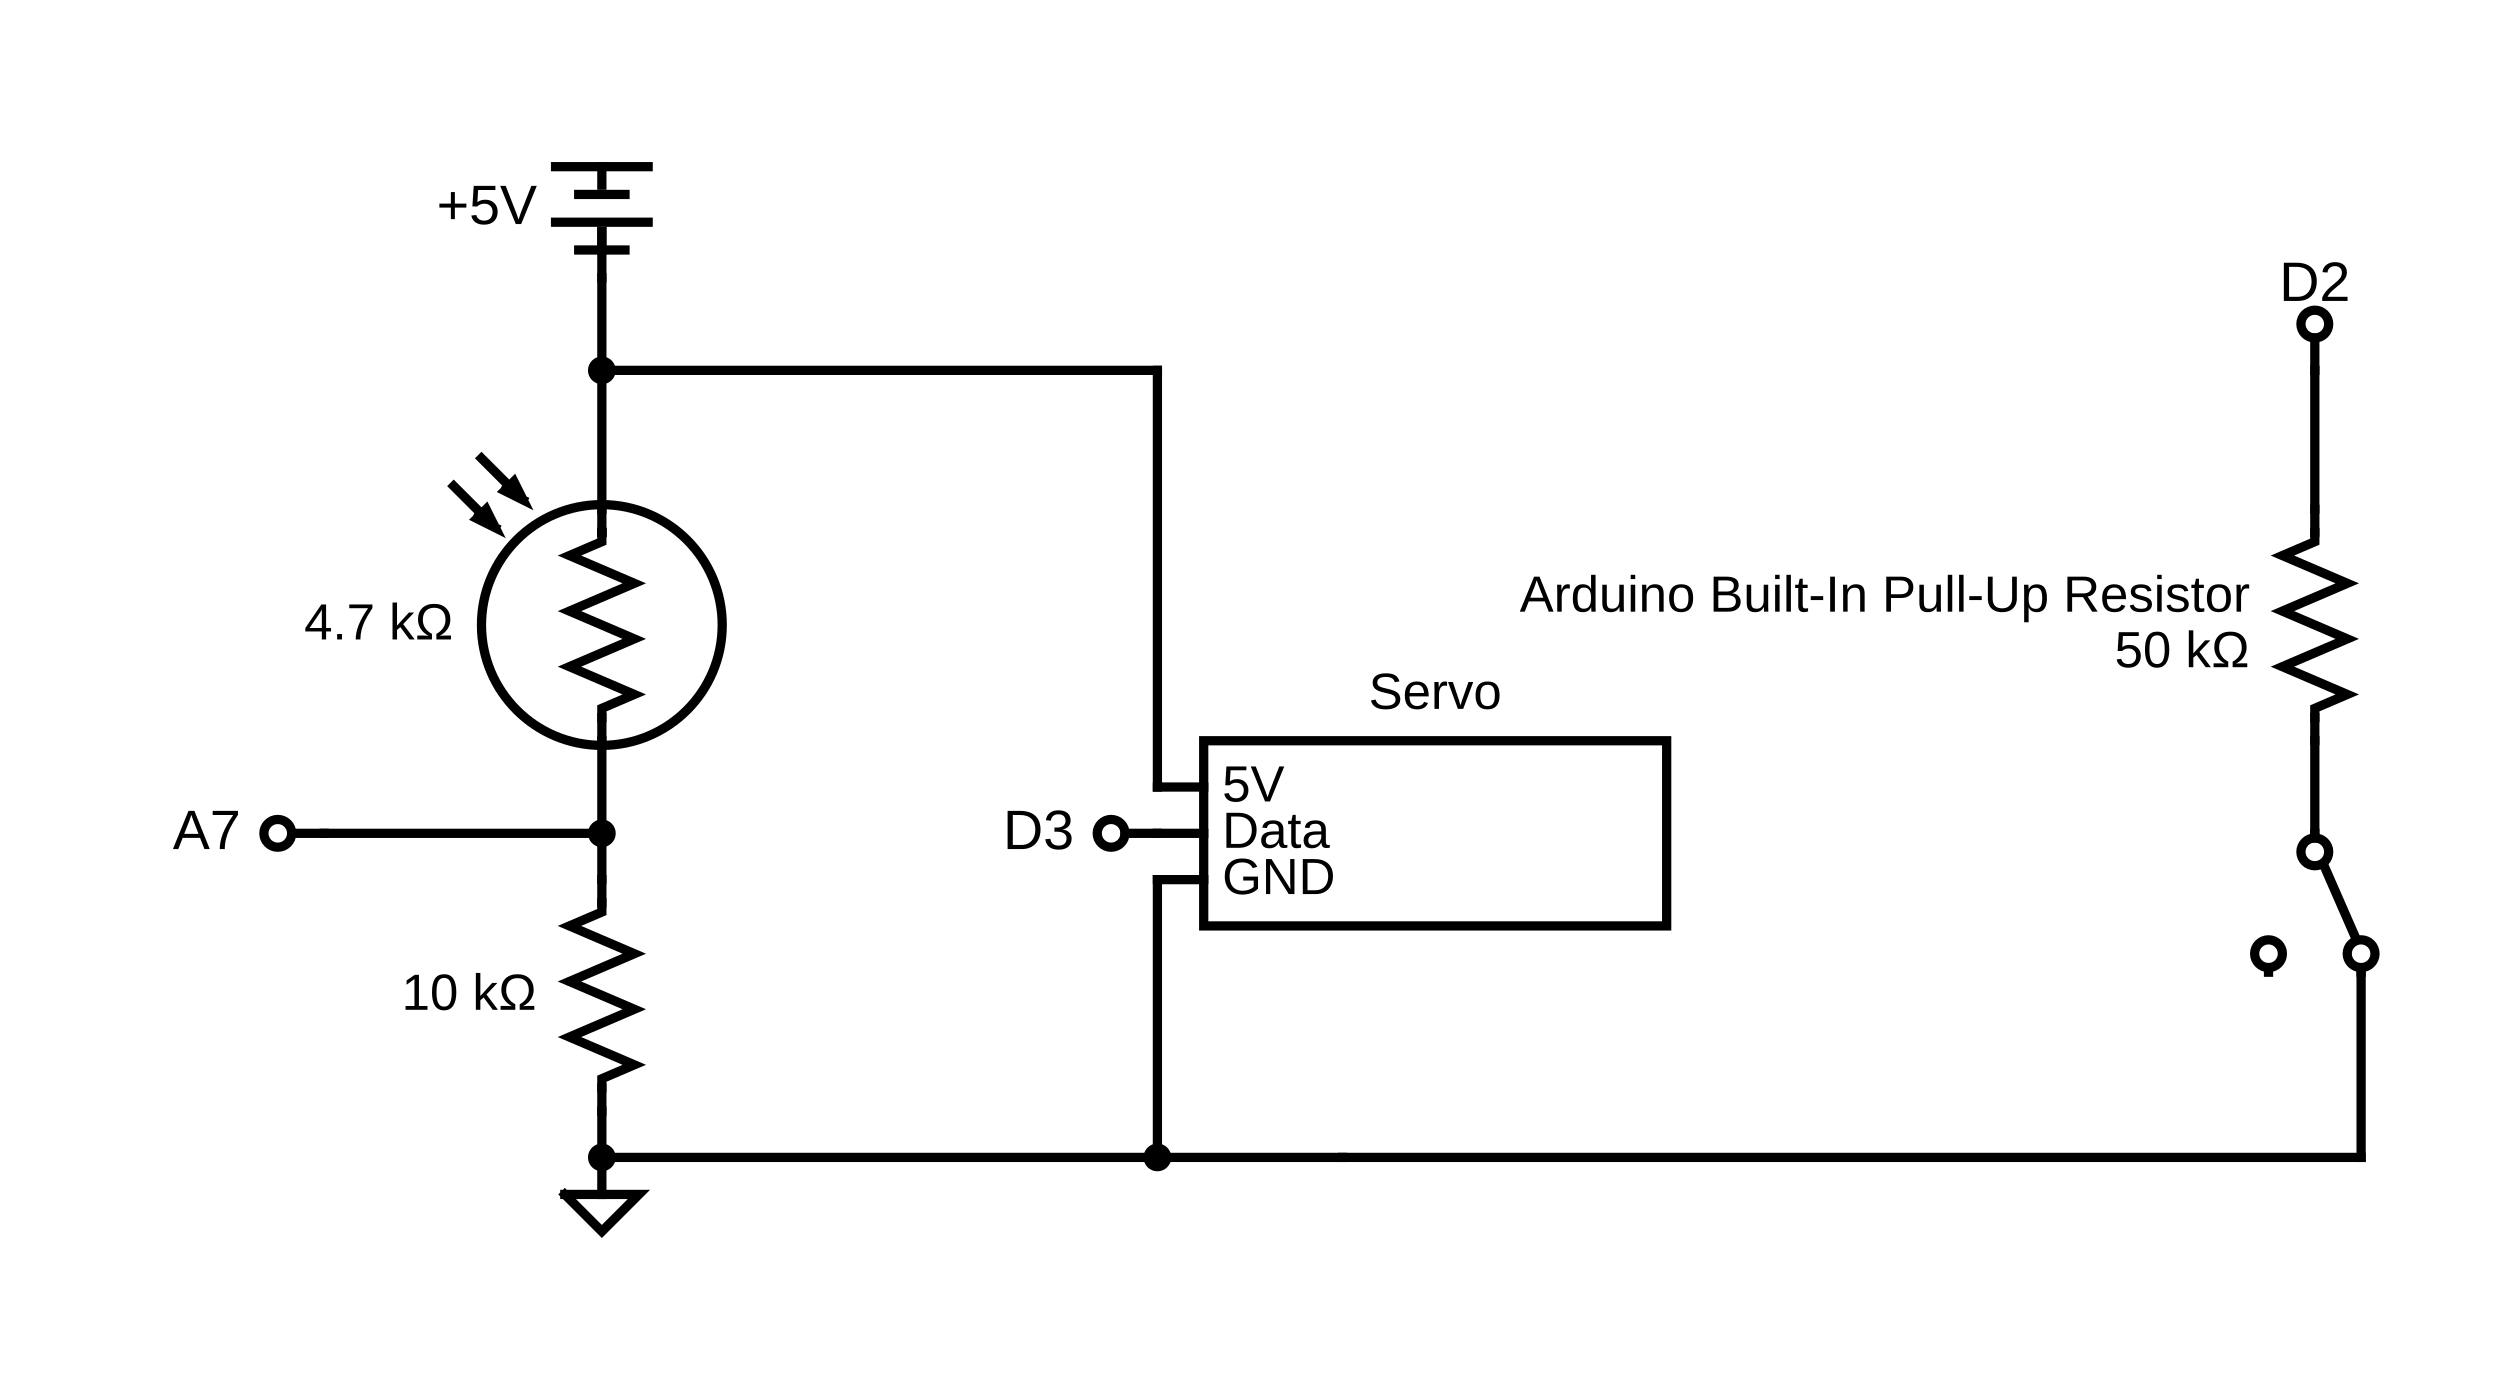
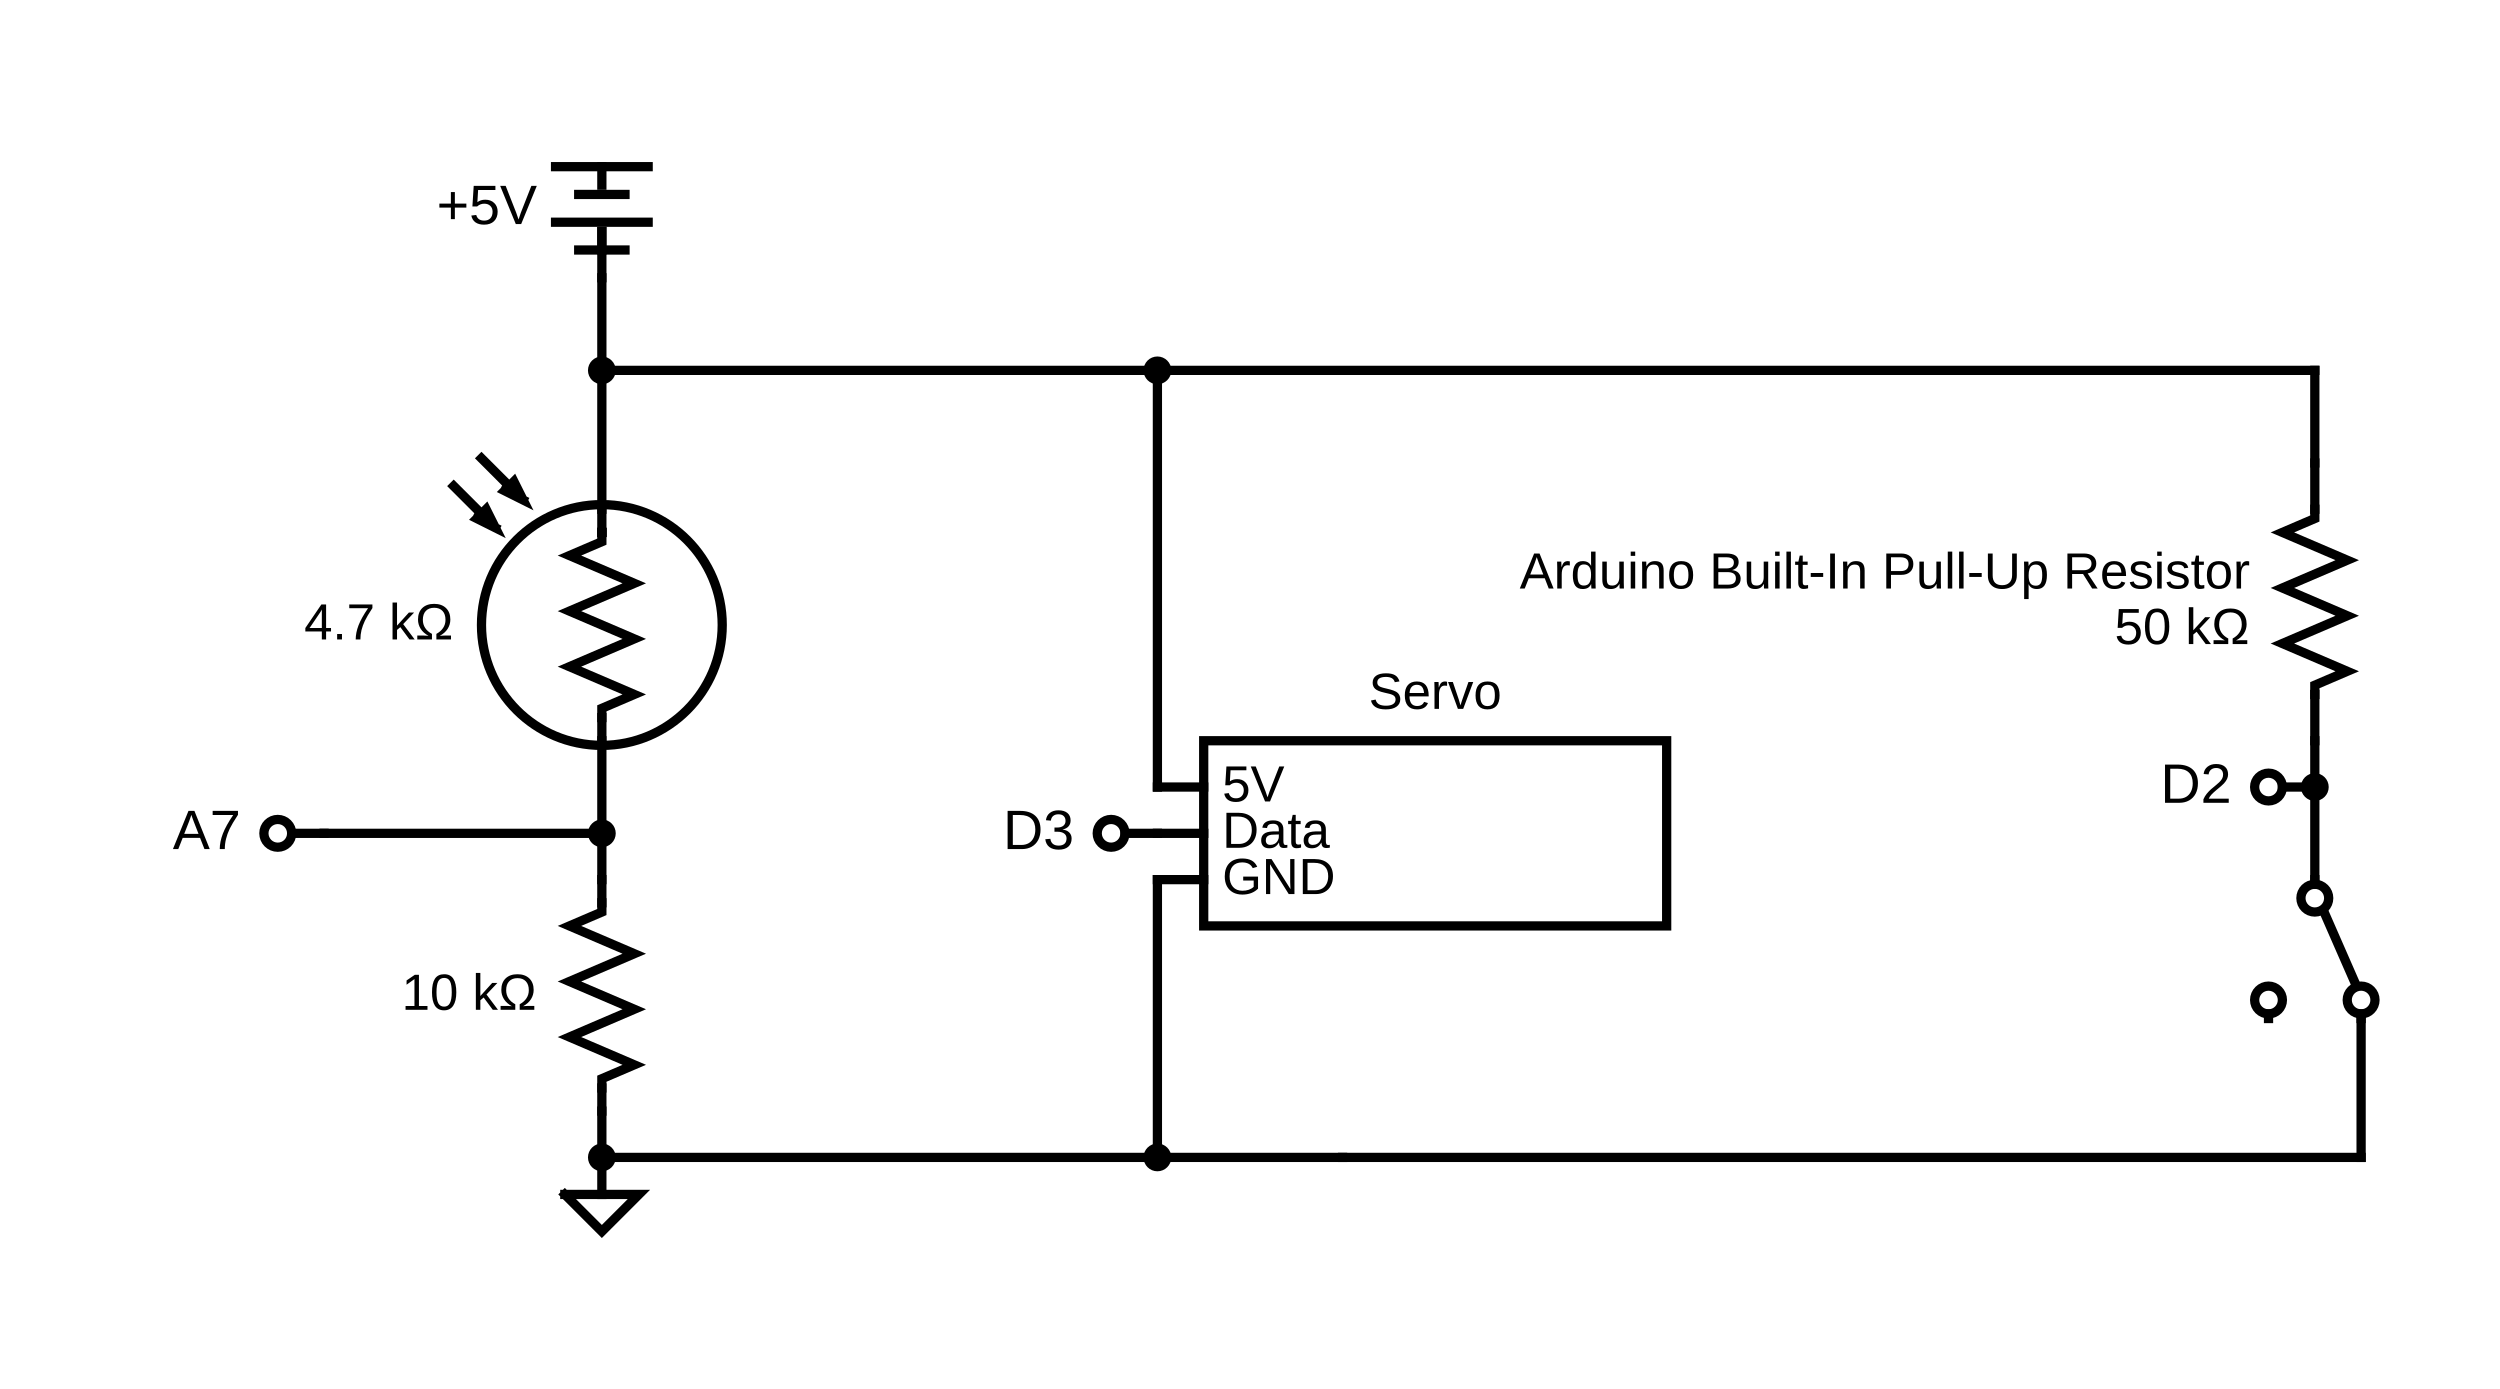
<svg xmlns="http://www.w3.org/2000/svg" version="1.1" width="540" height="300">
+   <line x1="500" y1="80" x2="500" y2="100" style="stroke:rgb(0, 0, 0);stroke-linecap:square;stroke-width:2" />
+   <line x1="250" y1="80" x2="500" y2="80" style="stroke:rgb(0, 0, 0);stroke-linecap:square;stroke-width:2" />
  <line x1="250" y1="190" x2="250" y2="250" style="stroke:rgb(0, 0, 0);stroke-linecap:square;stroke-width:2" />
  <line x1="250" y1="80" x2="250" y2="170" style="stroke:rgb(0, 0, 0);stroke-linecap:square;stroke-width:2" />
  <text x="310" y="150" style="font-family:Arial;font-size:11px;text-anchor:middle" dominant-baseline="middle" transform="rotate(0, 310, 150)">Servo</text>
  <rect x="260" y="160" width="100" height="40" style="fill-opacity:0;fill:rgb(0, 0, 0);stroke:rgb(0, 0, 0);stroke-width:2" />
  <line x1="250" y1="170" x2="260" y2="170" style="stroke:rgb(0, 0, 0);stroke-linecap:square;stroke-width:2" />
  <text x="264" y="170" style="font-family:Arial;font-size:11px;text-anchor:start" dominant-baseline="middle" transform="rotate(0, 264, 170)">5V</text>
  <line x1="250" y1="180" x2="260" y2="180" style="stroke:rgb(0, 0, 0);stroke-linecap:square;stroke-width:2" />
  <text x="264" y="180" style="font-family:Arial;font-size:11px;text-anchor:start" dominant-baseline="middle" transform="rotate(0, 264, 180)">Data</text>
  <line x1="250" y1="190" x2="260" y2="190" style="stroke:rgb(0, 0, 0);stroke-linecap:square;stroke-width:2" />
  <text x="264" y="190" style="font-family:Arial;font-size:11px;text-anchor:start" dominant-baseline="middle" transform="rotate(0, 264, 190)">GND</text>
  <line x1="290" y1="250" x2="510" y2="250" style="stroke:rgb(0, 0, 0);stroke-linecap:square;stroke-width:2" />
-   <line x1="500" y1="80" x2="500" y2="110" style="stroke:rgb(0, 0, 0);stroke-linecap:square;stroke-width:2" />
-   <text x="500" y="65" style="font-family:Arial;font-size:12px;text-anchor:middle" dominant-baseline="baseline" transform="rotate(0, 500, 65)">D2</text>
-   <line x1="500" y1="73" x2="500" y2="80" style="stroke:rgb(0, 0, 0);stroke-linecap:square;stroke-width:2" />
-   <ellipse cx="500" cy="70" rx="3" ry="3" style="fill-opacity:0;fill:rgb(0, 0, 0);stroke:rgb(0, 0, 0);stroke-width:2" />
-   <line x1="500" y1="110" x2="500" y2="115" style="stroke:rgb(0, 0, 0);stroke-linecap:square;stroke-width:2" />
-   <line x1="500" y1="155" x2="500" y2="160" style="stroke:rgb(0, 0, 0);stroke-linecap:square;stroke-width:2" />
-   <path d="M 500,115 L 500,117 L 493,120 L 507,126 L 493,132 L 507,138 L 493,144 L 507,150 L 500,153 L 500,155" style="fill-opacity:0;fill:rgb(0, 0, 0);stroke:rgb(0, 0, 0);stroke-linecap:square;stroke-width:2" />
-   <text x="486" y="141" style="font-family:Arial;font-size:11px;text-anchor:end" dominant-baseline="middle" transform="rotate(0, 486, 141)">50 kΩ</text>
-   <text x="486" y="129" style="font-family:Arial;font-size:11px;text-anchor:end" dominant-baseline="middle" transform="rotate(0, 486, 129)">Arduino Built-In Pull-Up Resistor</text>
-   <line x1="500" y1="160" x2="500" y2="180" style="stroke:rgb(0, 0, 0);stroke-linecap:square;stroke-width:2" />
-   <line x1="510" y1="210" x2="510" y2="250" style="stroke:rgb(0, 0, 0);stroke-linecap:square;stroke-width:2" />
-   <line x1="500" y1="180" x2="500" y2="181" style="stroke:rgb(0, 0, 0);stroke-linecap:square;stroke-width:2" />
-   <line x1="490" y1="209" x2="490" y2="210" style="stroke:rgb(0, 0, 0);stroke-linecap:square;stroke-width:2" />
-   <line x1="510" y1="209" x2="510" y2="210" style="stroke:rgb(0, 0, 0);stroke-linecap:square;stroke-width:2" />
-   <line x1="502" y1="187" x2="509" y2="203" style="stroke:rgb(0, 0, 0);stroke-linecap:square;stroke-width:2" />
-   <ellipse cx="500" cy="184" rx="3" ry="3" style="fill-opacity:0;fill:rgb(0, 0, 0);stroke:rgb(0, 0, 0);stroke-width:2" />
-   <ellipse cx="490" cy="206" rx="3" ry="3" style="fill-opacity:0;fill:rgb(0, 0, 0);stroke:rgb(0, 0, 0);stroke-width:2" />
-   <ellipse cx="510" cy="206" rx="3" ry="3" style="fill-opacity:0;fill:rgb(0, 0, 0);stroke:rgb(0, 0, 0);stroke-width:2" />
+   <text x="482" y="170" style="font-family:Arial;font-size:12px;text-anchor:end" dominant-baseline="middle" transform="rotate(0, 482, 170)">D2</text>
+   <line x1="493" y1="170" x2="500" y2="170" style="stroke:rgb(0, 0, 0);stroke-linecap:square;stroke-width:2" />
+   <ellipse cx="490" cy="170" rx="3" ry="3" style="fill-opacity:0;fill:rgb(0, 0, 0);stroke:rgb(0, 0, 0);stroke-width:2" />
+   <line x1="500" y1="100" x2="500" y2="110" style="stroke:rgb(0, 0, 0);stroke-linecap:square;stroke-width:2" />
+   <line x1="500" y1="150" x2="500" y2="160" style="stroke:rgb(0, 0, 0);stroke-linecap:square;stroke-width:2" />
+   <path d="M 500,110 L 500,112 L 493,115 L 507,121 L 493,127 L 507,133 L 493,139 L 507,145 L 500,148 L 500,150" style="fill-opacity:0;fill:rgb(0, 0, 0);stroke:rgb(0, 0, 0);stroke-linecap:square;stroke-width:2" />
+   <text x="486" y="136" style="font-family:Arial;font-size:11px;text-anchor:end" dominant-baseline="middle" transform="rotate(0, 486, 136)">50 kΩ</text>
+   <text x="486" y="124" style="font-family:Arial;font-size:11px;text-anchor:end" dominant-baseline="middle" transform="rotate(0, 486, 124)">Arduino Built-In Pull-Up Resistor</text>
+   <line x1="500" y1="160" x2="500" y2="190" style="stroke:rgb(0, 0, 0);stroke-linecap:square;stroke-width:2" />
+   <line x1="510" y1="220" x2="510" y2="250" style="stroke:rgb(0, 0, 0);stroke-linecap:square;stroke-width:2" />
+   <line x1="500" y1="190" x2="500" y2="191" style="stroke:rgb(0, 0, 0);stroke-linecap:square;stroke-width:2" />
+   <line x1="490" y1="219" x2="490" y2="220" style="stroke:rgb(0, 0, 0);stroke-linecap:square;stroke-width:2" />
+   <line x1="510" y1="219" x2="510" y2="220" style="stroke:rgb(0, 0, 0);stroke-linecap:square;stroke-width:2" />
+   <line x1="502" y1="197" x2="509" y2="213" style="stroke:rgb(0, 0, 0);stroke-linecap:square;stroke-width:2" />
+   <ellipse cx="500" cy="194" rx="3" ry="3" style="fill-opacity:0;fill:rgb(0, 0, 0);stroke:rgb(0, 0, 0);stroke-width:2" />
+   <ellipse cx="490" cy="216" rx="3" ry="3" style="fill-opacity:0;fill:rgb(0, 0, 0);stroke:rgb(0, 0, 0);stroke-width:2" />
+   <ellipse cx="510" cy="216" rx="3" ry="3" style="fill-opacity:0;fill:rgb(0, 0, 0);stroke:rgb(0, 0, 0);stroke-width:2" />
  <line x1="250" y1="250" x2="290" y2="250" style="stroke:rgb(0, 0, 0);stroke-linecap:square;stroke-width:2" />
  <text x="232" y="180" style="font-family:Arial;font-size:12px;text-anchor:end" dominant-baseline="middle" transform="rotate(0, 232, 180)">D3</text>
  <line x1="243" y1="180" x2="250" y2="180" style="stroke:rgb(0, 0, 0);stroke-linecap:square;stroke-width:2" />
  <ellipse cx="240" cy="180" rx="3" ry="3" style="fill-opacity:0;fill:rgb(0, 0, 0);stroke:rgb(0, 0, 0);stroke-width:2" />
  <line x1="130" y1="250" x2="250" y2="250" style="stroke:rgb(0, 0, 0);stroke-linecap:square;stroke-width:2" />
  <line x1="130" y1="80" x2="250" y2="80" style="stroke:rgb(0, 0, 0);stroke-linecap:square;stroke-width:2" />
  <text x="52" y="180" style="font-family:Arial;font-size:12px;text-anchor:end" dominant-baseline="middle" transform="rotate(0, 52, 180)">A7</text>
  <line x1="63" y1="180" x2="70" y2="180" style="stroke:rgb(0, 0, 0);stroke-linecap:square;stroke-width:2" />
  <ellipse cx="60" cy="180" rx="3" ry="3" style="fill-opacity:0;fill:rgb(0, 0, 0);stroke:rgb(0, 0, 0);stroke-width:2" />
  <line x1="70" y1="180" x2="130" y2="180" style="stroke:rgb(0, 0, 0);stroke-linecap:square;stroke-width:2" />
  <line x1="130" y1="50" x2="130" y2="60" style="stroke:rgb(0, 0, 0);stroke-linecap:square;stroke-width:2" />
  <line x1="130" y1="40" x2="130" y2="36" style="stroke:rgb(0, 0, 0);stroke-linecap:square;stroke-width:2" />
  <line x1="120" y1="36" x2="140" y2="36" style="stroke:rgb(0, 0, 0);stroke-linecap:square;stroke-width:2" />
  <line x1="125" y1="42" x2="135" y2="42" style="stroke:rgb(0, 0, 0);stroke-linecap:square;stroke-width:2" />
  <line x1="120" y1="48" x2="140" y2="48" style="stroke:rgb(0, 0, 0);stroke-linecap:square;stroke-width:2" />
  <line x1="125" y1="54" x2="135" y2="54" style="stroke:rgb(0, 0, 0);stroke-linecap:square;stroke-width:2" />
  <line x1="130" y1="54" x2="130" y2="50" style="stroke:rgb(0, 0, 0);stroke-linecap:square;stroke-width:2" />
  <text x="116" y="45" style="font-family:Arial;font-size:12px;text-anchor:end" dominant-baseline="middle" transform="rotate(0, 116, 45)">+5V</text>
  <line x1="130" y1="60" x2="130" y2="110" style="stroke:rgb(0, 0, 0);stroke-linecap:square;stroke-width:2" />
  <line x1="130" y1="250" x2="130" y2="250" style="stroke:rgb(0, 0, 0);stroke-linecap:square;stroke-width:2" />
  <line x1="130" y1="250" x2="130" y2="258" style="stroke:rgb(0, 0, 0);stroke-linecap:square;stroke-width:2" />
  <path d="M 122,258 L 138,258 L 130,266 L 122,258" style="fill-opacity:0;fill:rgb(0, 0, 0);stroke:rgb(0, 0, 0);stroke-linecap:square;stroke-width:2" />
  <line x1="130" y1="240" x2="130" y2="250" style="stroke:rgb(0, 0, 0);stroke-linecap:square;stroke-width:2" />
  <line x1="130" y1="160" x2="130" y2="190" style="stroke:rgb(0, 0, 0);stroke-linecap:square;stroke-width:2" />
  <line x1="130" y1="110" x2="130" y2="115" style="stroke:rgb(0, 0, 0);stroke-linecap:square;stroke-width:2" />
  <line x1="130" y1="155" x2="130" y2="160" style="stroke:rgb(0, 0, 0);stroke-linecap:square;stroke-width:2" />
  <path d="M 130,115 L 130,117 L 123,120 L 137,126 L 123,132 L 137,138 L 123,144 L 137,150 L 130,153 L 130,155" style="fill-opacity:0;fill:rgb(0, 0, 0);stroke:rgb(0, 0, 0);stroke-linecap:square;stroke-width:2" />
  <text x="98" y="135" style="font-family:Arial;font-size:11px;text-anchor:end" dominant-baseline="middle" transform="rotate(0, 98, 135)">4.7 kΩ</text>
  <ellipse cx="130" cy="135" rx="26" ry="26" style="fill-opacity:0;fill:rgb(0, 0, 0);stroke:rgb(0, 0, 0);stroke-width:2" />
  <path d="M 130,115 M 104,99 L 112,107 M 113,108 L 109,106 L 111,104 L 113,108 L 109,106" style="fill-opacity:0;fill:rgb(0, 0, 0);stroke:rgb(0, 0, 0);stroke-linecap:square;stroke-width:2" />
  <path d="M 130,115 M 98,105 L 106,113 M 107,114 L 103,112 L 105,110 L 107,114 L 103,112" style="fill-opacity:0;fill:rgb(0, 0, 0);stroke:rgb(0, 0, 0);stroke-linecap:square;stroke-width:2" />
  <line x1="130" y1="190" x2="130" y2="195" style="stroke:rgb(0, 0, 0);stroke-linecap:square;stroke-width:2" />
  <line x1="130" y1="235" x2="130" y2="240" style="stroke:rgb(0, 0, 0);stroke-linecap:square;stroke-width:2" />
  <path d="M 130,195 L 130,197 L 123,200 L 137,206 L 123,212 L 137,218 L 123,224 L 137,230 L 130,233 L 130,235" style="fill-opacity:0;fill:rgb(0, 0, 0);stroke:rgb(0, 0, 0);stroke-linecap:square;stroke-width:2" />
  <text x="116" y="215" style="font-family:Arial;font-size:11px;text-anchor:end" dominant-baseline="middle" transform="rotate(0, 116, 215)">10 kΩ</text>
+   <ellipse cx="250" cy="80" rx="2" ry="2" style="fill-opacity:1;fill:rgb(0, 0, 0);stroke:rgb(0, 0, 0);stroke-width:2" />
  <ellipse cx="250" cy="250" rx="2" ry="2" style="fill-opacity:1;fill:rgb(0, 0, 0);stroke:rgb(0, 0, 0);stroke-width:2" />
+   <ellipse cx="500" cy="170" rx="2" ry="2" style="fill-opacity:1;fill:rgb(0, 0, 0);stroke:rgb(0, 0, 0);stroke-width:2" />
  <ellipse cx="130" cy="250" rx="2" ry="2" style="fill-opacity:1;fill:rgb(0, 0, 0);stroke:rgb(0, 0, 0);stroke-width:2" />
  <ellipse cx="130" cy="80" rx="2" ry="2" style="fill-opacity:1;fill:rgb(0, 0, 0);stroke:rgb(0, 0, 0);stroke-width:2" />
  <ellipse cx="130" cy="180" rx="2" ry="2" style="fill-opacity:1;fill:rgb(0, 0, 0);stroke:rgb(0, 0, 0);stroke-width:2" />
</svg>
